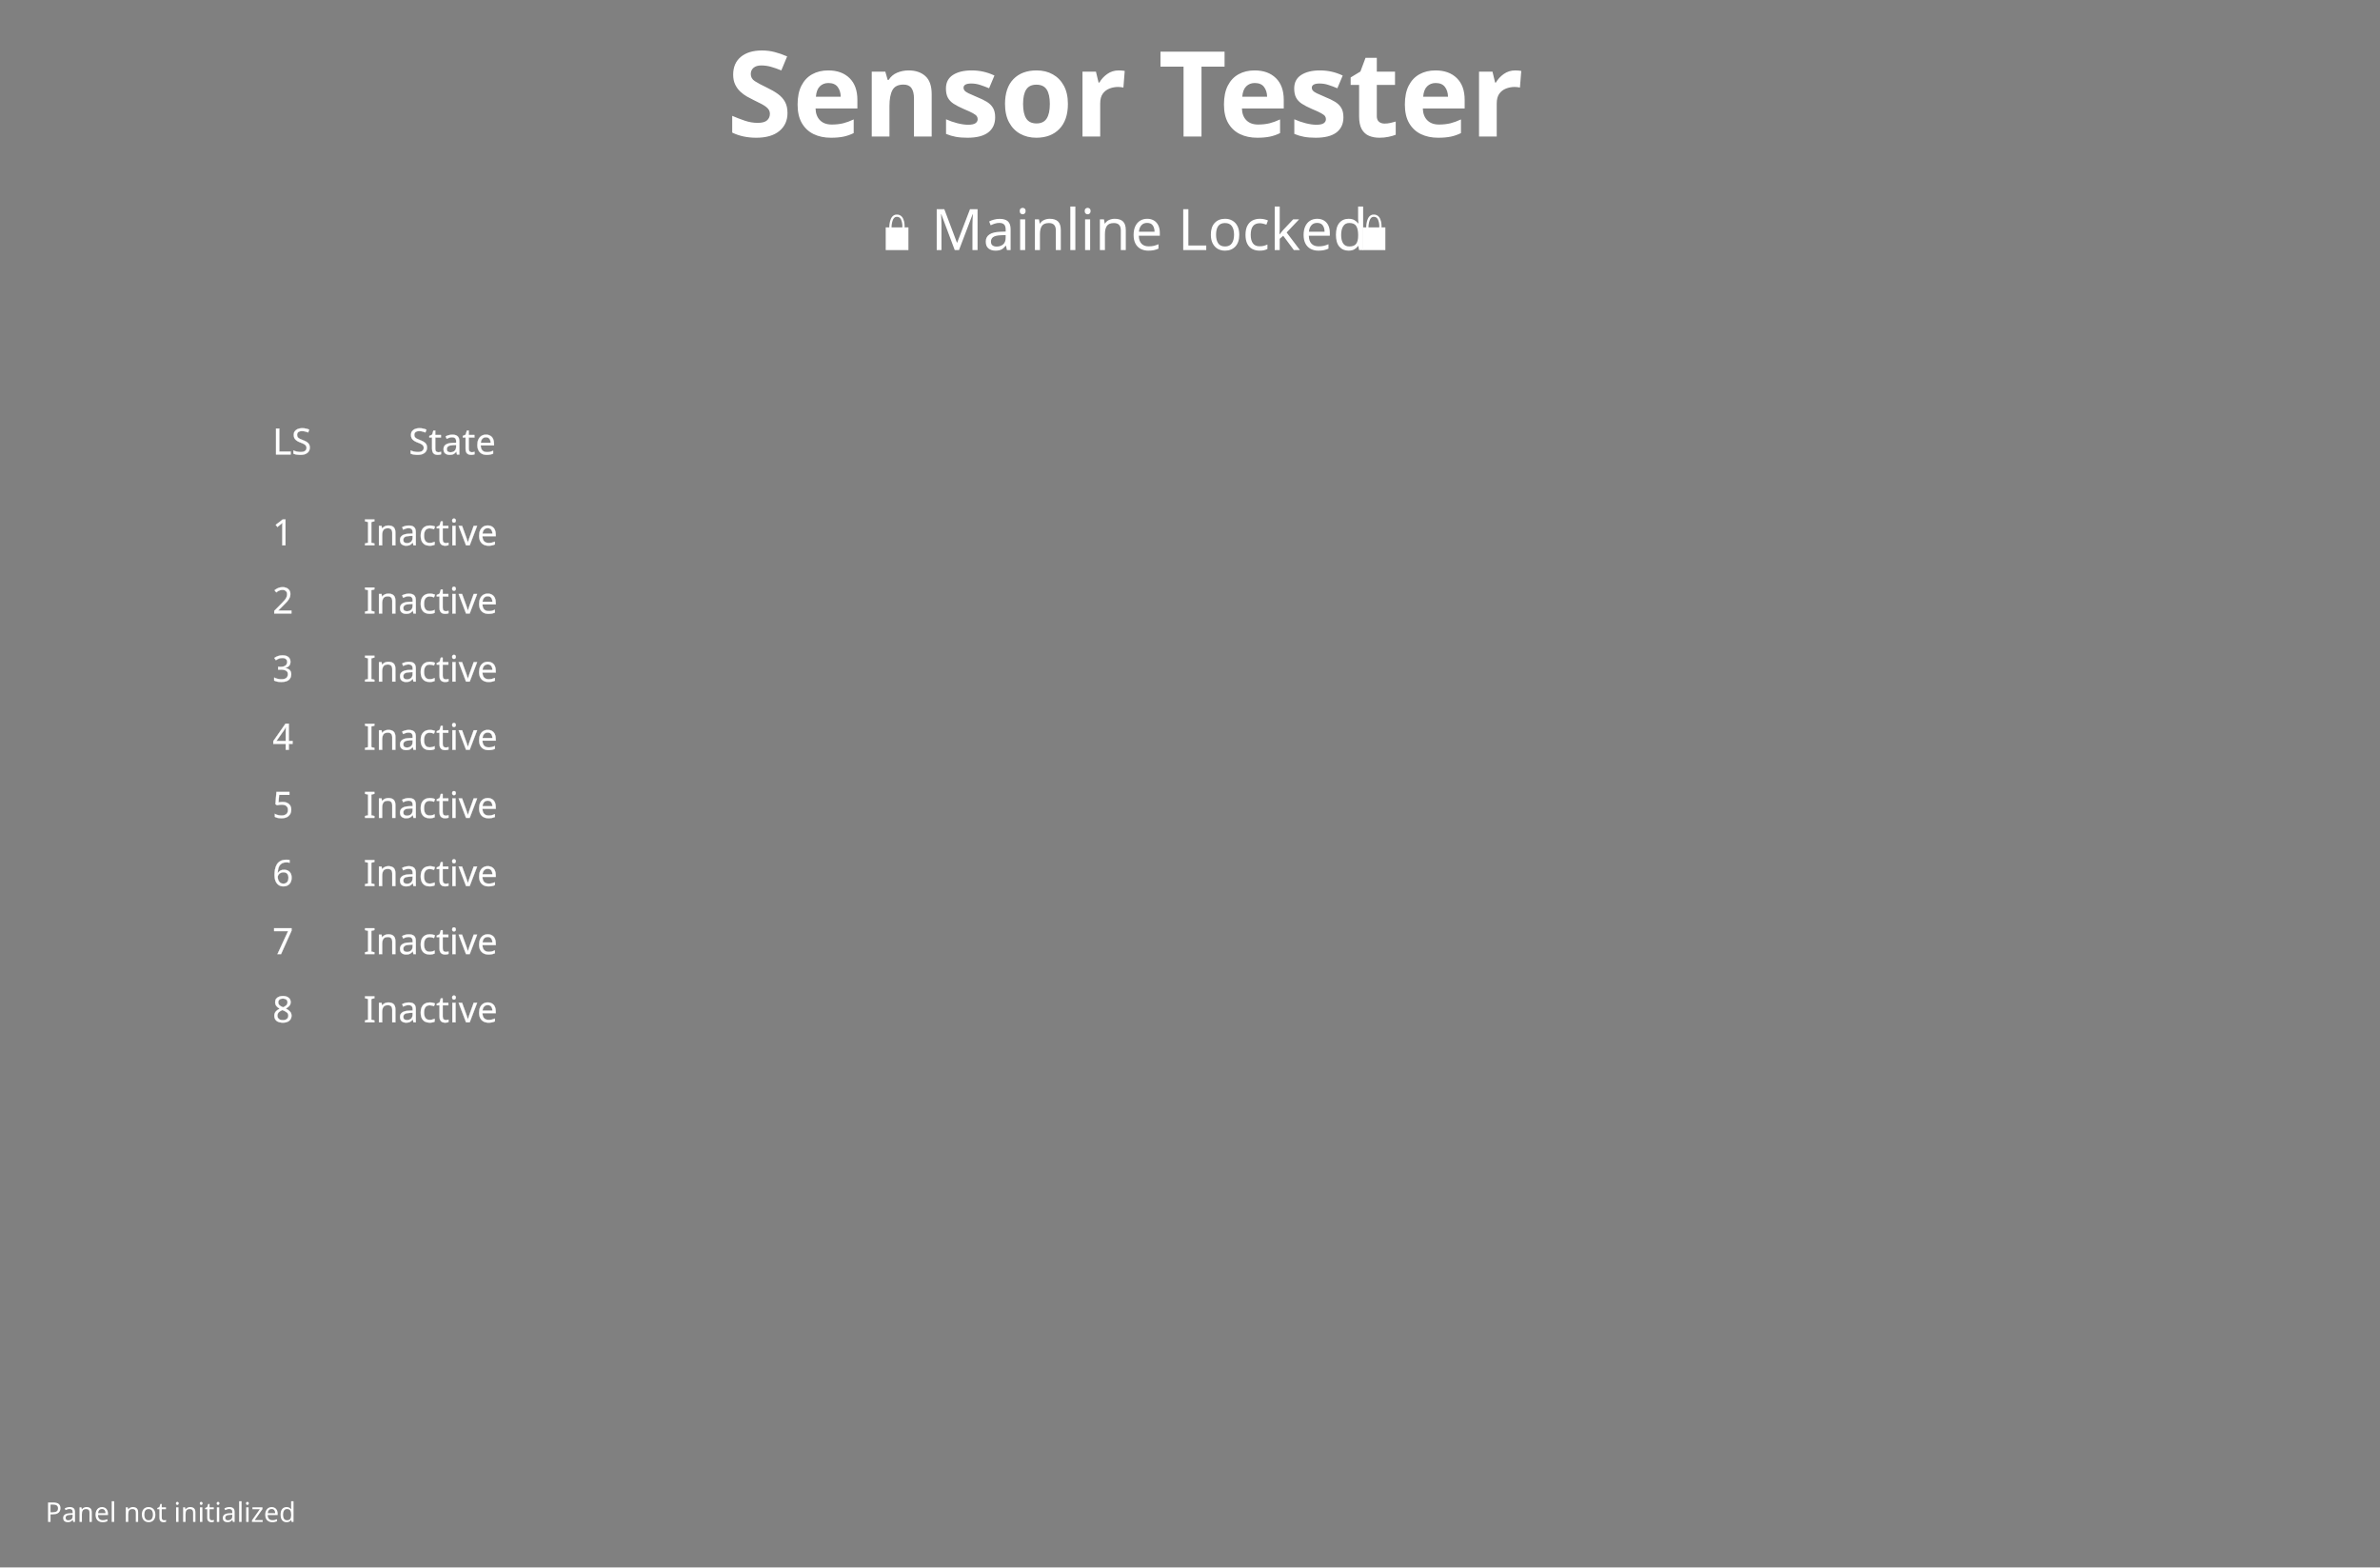
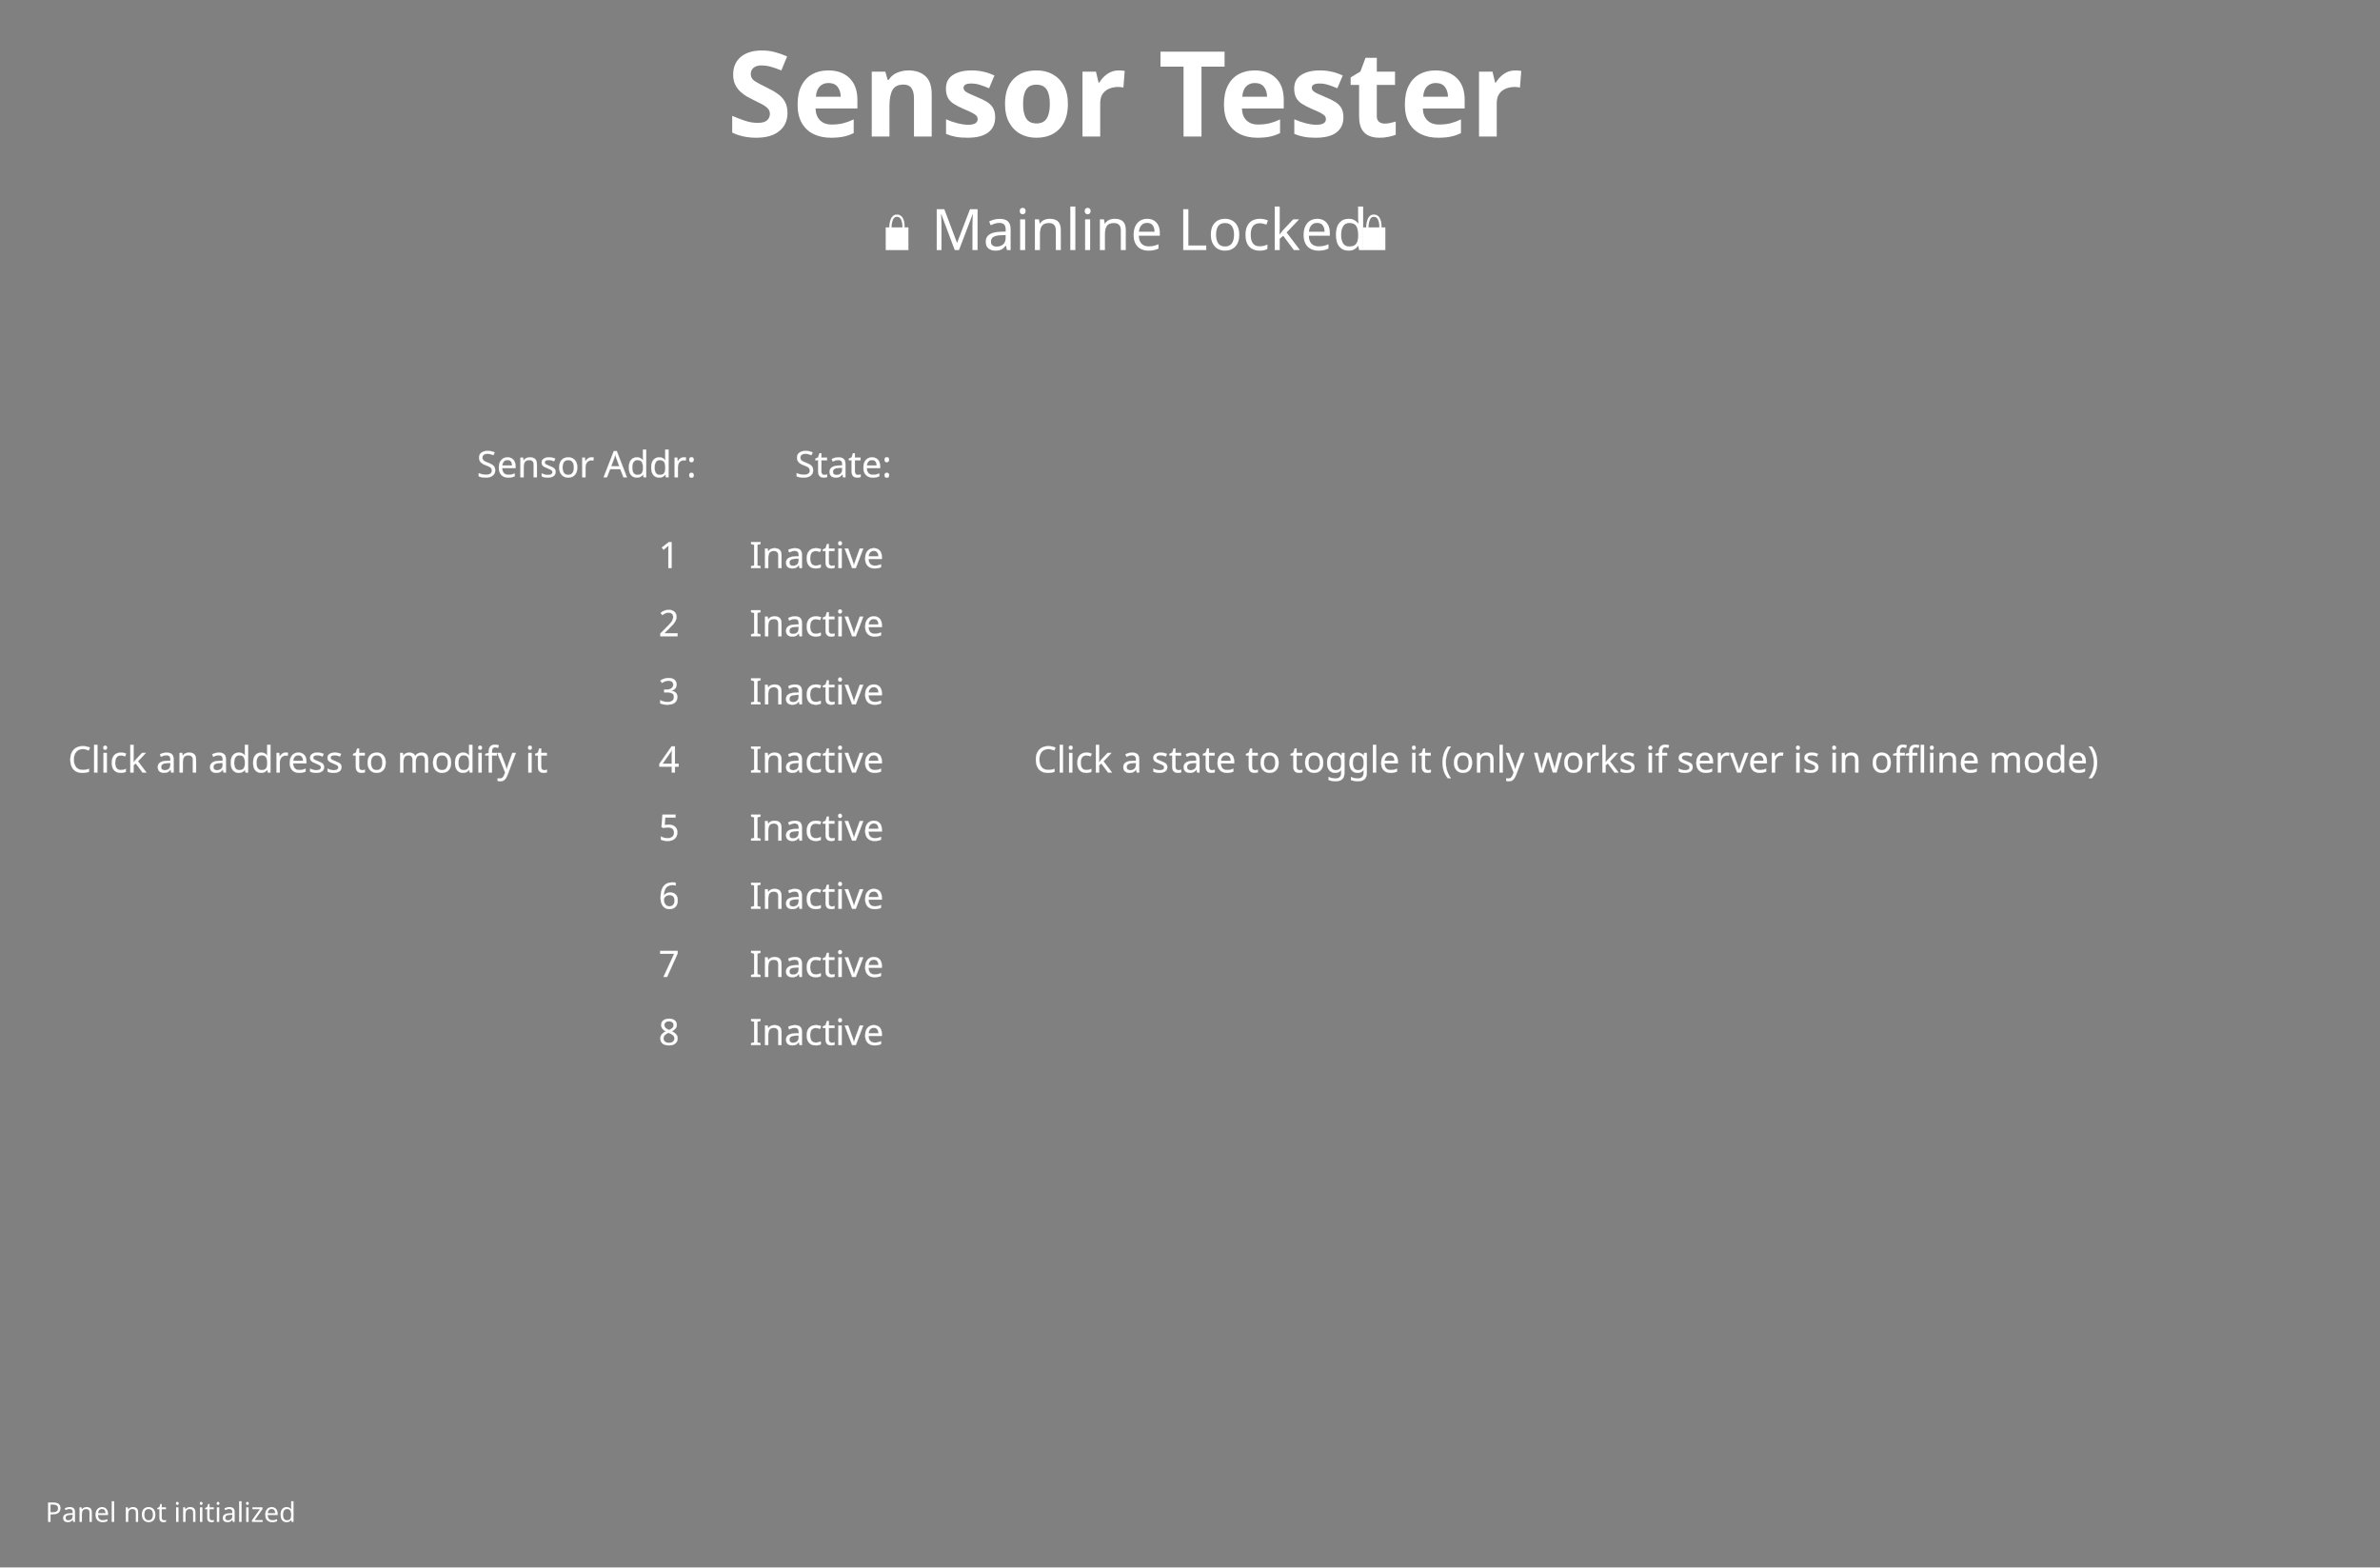
<svg xmlns="http://www.w3.org/2000/svg" xmlns:xlink="http://www.w3.org/1999/xlink" width="1047.958" height="690.115" id="svg2" version="1.1">
  <defs id="defs4">
    <linearGradient id="linearGradient5066">
      <stop style="stop-color:#000000;stop-opacity:0.188;" offset="0" id="stop5068" />
      <stop style="stop-color:#000000;stop-opacity:0;" offset="1" id="stop5070" />
    </linearGradient>
    <linearGradient id="linearGradient4692">
      <stop id="stop4694" offset="0" style="stop-color:#ffffff;stop-opacity:0.753;" />
      <stop id="stop4696" offset="1" style="stop-color:#ffffff;stop-opacity:0;" />
    </linearGradient>
    <linearGradient id="linearGradient4186">
      <stop style="stop-color:#808080;stop-opacity:1;" offset="0" id="stop4188" />
      <stop style="stop-color:#000000;stop-opacity:0;" offset="1" id="stop4190" />
    </linearGradient>
    <linearGradient id="linearGradient4137" paint="solid">
      <stop style="stop-color:#00ff00;stop-opacity:1;" offset="0" id="stop4139" />
    </linearGradient>
    <linearGradient xlink:href="#linearGradient4186" id="linearGradient4976" gradientUnits="userSpaceOnUse" x1="39.5" y1="75.114" x2="70.5" y2="75.114" />
    <linearGradient xlink:href="#linearGradient4186" id="linearGradient4978" gradientUnits="userSpaceOnUse" x1="39.5" y1="75.114" x2="70.5" y2="75.114" />
    <radialGradient xlink:href="#linearGradient4692" id="radialGradient5060" gradientUnits="userSpaceOnUse" cx="55" cy="75.114" fx="55" fy="75.114" r="15" />
    <radialGradient xlink:href="#linearGradient5066" id="radialGradient5064" gradientUnits="userSpaceOnUse" cx="55" cy="75.114" fx="55" fy="75.114" r="15" />
    <radialGradient xlink:href="#linearGradient4692" id="radialGradient4247" gradientUnits="userSpaceOnUse" cx="55" cy="75.114" fx="55" fy="75.114" r="15" />
    <radialGradient xlink:href="#linearGradient5066" id="radialGradient4249" gradientUnits="userSpaceOnUse" cx="55" cy="75.114" fx="55" fy="75.114" r="15" />
    <radialGradient xlink:href="#linearGradient5066" id="radialGradient4251" gradientUnits="userSpaceOnUse" cx="55" cy="75.114" fx="55" fy="75.114" r="15" />
    <linearGradient xlink:href="#linearGradient4186" id="linearGradient4253" gradientUnits="userSpaceOnUse" x1="39.5" y1="75.114" x2="70.5" y2="75.114" />
    <linearGradient xlink:href="#linearGradient4186" id="linearGradient4255" gradientUnits="userSpaceOnUse" x1="39.5" y1="75.114" x2="70.5" y2="75.114" />
    <marker orient="auto" refY="0" refX="0.6" id="TriangleAuthNBMarker" style="overflow:visible">
      <path id="TriangleAuthNBMarkerPath" d="m 5.77,0 -8.65,5 0,-10 8.65,5 z" style="fill:#00ff00;fill-rule:evenodd;stroke:#00ff00;stroke-width:1pt;marker-start:none" transform="scale(0.2,0.2)" />
    </marker>
    <marker orient="auto" refY="0" refX="-0.6" id="TriangleAuthSBMarker" style="overflow:visible">
      <path id="TriangleAuthSBMarkerPath" d="m 5.77,0 -8.65,5 0,-10 8.65,5 z" style="fill:#00ff00;fill-rule:evenodd;stroke:#00ff00;stroke-width:1pt;marker-start:none" transform="scale(-0.2,-0.2)" />
    </marker>
    <marker orient="auto" refY="0" refX="0.6" id="TriangleOccupiedNBMarker" style="overflow:visible">
      <path id="TriangleOccupiedNBMarkerPath" d="m 5.77,0 -8.65,5 0,-10 8.65,5 z" style="fill:#ff0000;fill-rule:evenodd;stroke:#ff0000;stroke-width:1pt;marker-start:none" transform="scale(0.2,0.2)" />
    </marker>
    <marker orient="auto" refY="0" refX="-0.6" id="TriangleOccupiedSBMarker" style="overflow:visible">
      <path id="TriangleOccupiedSBMarkerPath" d="m 5.77,0 -8.65,5 0,-10 8.65,5 z" style="fill:#ff0000;fill-rule:evenodd;stroke:#ff0000;stroke-width:1pt;marker-start:none" transform="scale(-0.2,-0.2)" />
    </marker>
    <marker orient="auto" refY="0" refX="0" id="TriangleOutM" style="overflow:visible">
      <path id="path4051" d="m 5.77,0 -8.65,5 0,-10 8.65,5 z" style="fill:#ffffff;fill-rule:evenodd;stroke:#ffffff;stroke-width:1pt;marker-start:none" transform="scale(0.25,0.25)" />
    </marker>
    <marker orient="auto" refY="0" refX="0" id="TriangleInM" style="overflow:visible">
      <path id="path4042" d="m 5.77,0 -8.65,5 0,-10 8.65,5 z" style="fill:#ffffff;fill-rule:evenodd;stroke:#ffffff;stroke-width:1pt;marker-start:none" transform="scale(-0.25,-0.25)" />
    </marker>
    <marker orient="auto" refY="0" refX="0" id="StopM" style="overflow:visible">
      <path id="path4078" d="M 0,5.65 0,-5.65" style="fill:none;stroke:#ffffff;stroke-width:2pt" transform="scale(0.4,0.4)" />
    </marker>
  </defs>
  <g id="backgroundLayer" transform="translate(0,-312.2469)">
    <rect style="fill:#808080;fill-opacity:1;fill-rule:evenodd;stroke:none" id="panelBackground" width="1047.958" height="690.115" x="0" y="312.247" />
  </g>
  <g id="textLayer" transform="translate(0,-3.979257)" style="display:inline">
    <text xml:space="preserve" style="font-size:52.338px;font-style:normal;font-variant:normal;font-weight:bold;font-stretch:normal;text-align:start;line-height:125%;letter-spacing:0px;word-spacing:0px;writing-mode:lr-tb;text-anchor:start;fill:#ffffff;fill-opacity:1;stroke:none;font-family:Trebuchet MS;-inkscape-font-specification:Trebuchet MS Bold" x="320" y="64.094" id="panelTitle">
      <tspan id="tspan3823" x="320" y="64.094">Sensor Tester</tspan>
    </text>
    <text id="panelStatus" y="674.094" x="20" style="font-size:12px;font-style:normal;font-variant:normal;font-weight:normal;font-stretch:normal;text-align:start;line-height:125%;letter-spacing:0px;word-spacing:0px;writing-mode:lr-tb;text-anchor:start;fill:#ffffff;fill-opacity:1;stroke:none;font-family:Trebuchet MS;-inkscape-font-specification:Trebuchet MS" xml:space="preserve">
      <tspan y="674.094" x="20" id="tspanPanelStatus">Panel not initialized</tspan>
    </text>
    <g id="mainlineLockedGroup" transform="translate(10,10)">
      <text xml:space="preserve" style="font-size:25.23px;font-style:normal;font-variant:normal;font-weight:normal;font-stretch:normal;text-align:start;line-height:125%;letter-spacing:0px;word-spacing:0px;writing-mode:lr-tb;text-anchor:start;fill:#ffffff;fill-opacity:1;stroke:none;font-family:Trebuchet MS;-inkscape-font-specification:Trebuchet MS" x="400" y="104.094" id="mainlineLockedText">
        <tspan y="104.094" x="400" id="tspan3321">Mainline Locked</tspan>
      </text>
      <g id="leftLock">
        <rect id="lockBody" width="10" height="10" x="380" y="94.094" style="fill:#ffffff;fill-opacity:1;stroke:none" />
        <path style="fill:none;stroke:#ffffff;stroke-width:1px;stroke-linecap:butt;stroke-linejoin:miter;stroke-opacity:1" d="m 382.068,94.274 c 0,0 -0.12,-5.383 2.818,-5.323 3.358,-0.06 2.924,5.323 2.924,5.323" id="path4159" />
      </g>
      <use height="690.115" width="1047.958" transform="translate(210,1.3237304e-6)" id="rightLock" xlink:href="#leftLock" y="0" x="0" />
    </g>
  </g>
  <g id="industrialTrackLayer" transform="translate(0,-3.979257)" />
  <g id="mainlineTrackLayer" transform="translate(0,-3.979257)" />
  <g id="mainlinePanelLinkLayer" transform="translate(0,4.4296875e-4)" style="display:inline" />
  <g id="industrialPanelLinkLayer" />
  <g id="trackNameLayer" transform="translate(0,4.4296875e-4)">
-     <text xml:space="preserve" style="font-size:16px;font-style:normal;font-variant:normal;font-weight:normal;font-stretch:normal;text-align:start;line-height:125%;letter-spacing:0px;word-spacing:0px;writing-mode:lr-tb;text-anchor:start;fill:#ffffff;fill-opacity:1;stroke:#ffffff;stroke-width:0.1;stroke-miterlimit:4;stroke-opacity:1;stroke-dasharray:none;font-family:Trebuchet MS;-inkscape-font-specification:Trebuchet MS" x="120" y="200.114" id="text4446">
-       <tspan id="tspan4448" x="120" y="200.114">LS</tspan>
+     <text xml:space="preserve" style="font-size:16px;font-style:normal;font-variant:normal;font-weight:normal;font-stretch:normal;text-align:start;line-height:125%;letter-spacing:0px;word-spacing:0px;writing-mode:lr-tb;text-anchor:start;fill:#ffffff;fill-opacity:1;stroke:#ffffff;stroke-width:0.1;stroke-miterlimit:4;stroke-opacity:1;stroke-dasharray:none;font-family:Trebuchet MS;-inkscape-font-specification:Trebuchet MS" x="210" y="210.114" id="text4446">
+       <tspan id="tspan4448" x="210" y="210.114">Sensor Addr:</tspan>
    </text>
-     <text id="text3113" y="240.114" x="120" style="font-size:16px;font-style:normal;font-variant:normal;font-weight:normal;font-stretch:normal;text-align:start;line-height:125%;letter-spacing:0px;word-spacing:0px;writing-mode:lr-tb;text-anchor:start;fill:#ffffff;fill-opacity:1;stroke:#ffffff;stroke-width:0.1;stroke-miterlimit:4;stroke-opacity:1;stroke-dasharray:none;font-family:Trebuchet MS;-inkscape-font-specification:Trebuchet MS" xml:space="preserve">
-       <tspan y="240.114" x="120" id="tspan3115">1</tspan>
+     <text id="SID1" y="250.114" x="290" style="font-size:16px;font-style:normal;font-variant:normal;font-weight:normal;font-stretch:normal;text-align:start;line-height:125%;letter-spacing:0px;word-spacing:0px;writing-mode:lr-tb;text-anchor:start;fill:#ffffff;fill-opacity:1;stroke:#ffffff;stroke-width:0.1;stroke-miterlimit:4;stroke-opacity:1;stroke-dasharray:none;font-family:Trebuchet MS;-inkscape-font-specification:Trebuchet MS" xml:space="preserve">
+       <tspan y="250.114" x="290" id="tspan3115">1</tspan>
    </text>
-     <text xml:space="preserve" style="font-size:16px;font-style:normal;font-variant:normal;font-weight:normal;font-stretch:normal;text-align:start;line-height:125%;letter-spacing:0px;word-spacing:0px;writing-mode:lr-tb;text-anchor:start;fill:#ffffff;fill-opacity:1;stroke:#ffffff;stroke-width:0.1;stroke-miterlimit:4;stroke-opacity:1;stroke-dasharray:none;font-family:Trebuchet MS;-inkscape-font-specification:Trebuchet MS" x="120" y="450.114" id="text3117">
-       <tspan id="tspan3119" x="120" y="450.114">8</tspan>
+     <text xml:space="preserve" style="font-size:16px;font-style:normal;font-variant:normal;font-weight:normal;font-stretch:normal;text-align:start;line-height:125%;letter-spacing:0px;word-spacing:0px;writing-mode:lr-tb;text-anchor:start;fill:#ffffff;fill-opacity:1;stroke:#ffffff;stroke-width:0.1;stroke-miterlimit:4;stroke-opacity:1;stroke-dasharray:none;font-family:Trebuchet MS;-inkscape-font-specification:Trebuchet MS" x="290" y="460.114" id="SID8">
+       <tspan id="tspan3119" x="290" y="460.114">8</tspan>
    </text>
-     <text id="text3121" y="420.114" x="120" style="font-size:16px;font-style:normal;font-variant:normal;font-weight:normal;font-stretch:normal;text-align:start;line-height:125%;letter-spacing:0px;word-spacing:0px;writing-mode:lr-tb;text-anchor:start;fill:#ffffff;fill-opacity:1;stroke:#ffffff;stroke-width:0.1;stroke-miterlimit:4;stroke-opacity:1;stroke-dasharray:none;font-family:Trebuchet MS;-inkscape-font-specification:Trebuchet MS" xml:space="preserve">
-       <tspan y="420.114" x="120" id="tspan3123">7</tspan>
+     <text id="SID7" y="430.114" x="290" style="font-size:16px;font-style:normal;font-variant:normal;font-weight:normal;font-stretch:normal;text-align:start;line-height:125%;letter-spacing:0px;word-spacing:0px;writing-mode:lr-tb;text-anchor:start;fill:#ffffff;fill-opacity:1;stroke:#ffffff;stroke-width:0.1;stroke-miterlimit:4;stroke-opacity:1;stroke-dasharray:none;font-family:Trebuchet MS;-inkscape-font-specification:Trebuchet MS" xml:space="preserve">
+       <tspan y="430.114" x="290" id="tspan3123">7</tspan>
    </text>
-     <text xml:space="preserve" style="font-size:16px;font-style:normal;font-variant:normal;font-weight:normal;font-stretch:normal;text-align:start;line-height:125%;letter-spacing:0px;word-spacing:0px;writing-mode:lr-tb;text-anchor:start;fill:#ffffff;fill-opacity:1;stroke:#ffffff;stroke-width:0.1;stroke-miterlimit:4;stroke-opacity:1;stroke-dasharray:none;font-family:Trebuchet MS;-inkscape-font-specification:Trebuchet MS" x="120" y="390.114" id="text3125">
-       <tspan id="tspan3127" x="120" y="390.114">6</tspan>
+     <text xml:space="preserve" style="font-size:16px;font-style:normal;font-variant:normal;font-weight:normal;font-stretch:normal;text-align:start;line-height:125%;letter-spacing:0px;word-spacing:0px;writing-mode:lr-tb;text-anchor:start;fill:#ffffff;fill-opacity:1;stroke:#ffffff;stroke-width:0.1;stroke-miterlimit:4;stroke-opacity:1;stroke-dasharray:none;font-family:Trebuchet MS;-inkscape-font-specification:Trebuchet MS" x="290" y="400.114" id="SID6">
+       <tspan id="tspan3127" x="290" y="400.114">6</tspan>
    </text>
-     <text id="text3129" y="360.114" x="120" style="font-size:16px;font-style:normal;font-variant:normal;font-weight:normal;font-stretch:normal;text-align:start;line-height:125%;letter-spacing:0px;word-spacing:0px;writing-mode:lr-tb;text-anchor:start;fill:#ffffff;fill-opacity:1;stroke:#ffffff;stroke-width:0.1;stroke-miterlimit:4;stroke-opacity:1;stroke-dasharray:none;font-family:Trebuchet MS;-inkscape-font-specification:Trebuchet MS" xml:space="preserve">
-       <tspan y="360.114" x="120" id="tspan3145">5</tspan>
+     <text id="SID5" y="370.114" x="290" style="font-size:16px;font-style:normal;font-variant:normal;font-weight:normal;font-stretch:normal;text-align:start;line-height:125%;letter-spacing:0px;word-spacing:0px;writing-mode:lr-tb;text-anchor:start;fill:#ffffff;fill-opacity:1;stroke:#ffffff;stroke-width:0.1;stroke-miterlimit:4;stroke-opacity:1;stroke-dasharray:none;font-family:Trebuchet MS;-inkscape-font-specification:Trebuchet MS" xml:space="preserve">
+       <tspan y="370.114" x="290" id="tspan3145">5</tspan>
    </text>
-     <text xml:space="preserve" style="font-size:16px;font-style:normal;font-variant:normal;font-weight:normal;font-stretch:normal;text-align:start;line-height:125%;letter-spacing:0px;word-spacing:0px;writing-mode:lr-tb;text-anchor:start;fill:#ffffff;fill-opacity:1;stroke:#ffffff;stroke-width:0.1;stroke-miterlimit:4;stroke-opacity:1;stroke-dasharray:none;font-family:Trebuchet MS;-inkscape-font-specification:Trebuchet MS" x="120" y="330.114" id="text3133">
-       <tspan id="tspan3135" x="120" y="330.114">4</tspan>
+     <text xml:space="preserve" style="font-size:16px;font-style:normal;font-variant:normal;font-weight:normal;font-stretch:normal;text-align:start;line-height:125%;letter-spacing:0px;word-spacing:0px;writing-mode:lr-tb;text-anchor:start;fill:#ffffff;fill-opacity:1;stroke:#ffffff;stroke-width:0.1;stroke-miterlimit:4;stroke-opacity:1;stroke-dasharray:none;font-family:Trebuchet MS;-inkscape-font-specification:Trebuchet MS" x="290" y="340.114" id="SID4">
+       <tspan id="tspan3135" x="290" y="340.114">4</tspan>
    </text>
-     <text id="text3137" y="300.114" x="120" style="font-size:16px;font-style:normal;font-variant:normal;font-weight:normal;font-stretch:normal;text-align:start;line-height:125%;letter-spacing:0px;word-spacing:0px;writing-mode:lr-tb;text-anchor:start;fill:#ffffff;fill-opacity:1;stroke:#ffffff;stroke-width:0.1;stroke-miterlimit:4;stroke-opacity:1;stroke-dasharray:none;font-family:Trebuchet MS;-inkscape-font-specification:Trebuchet MS" xml:space="preserve">
-       <tspan y="300.114" x="120" id="tspan3139">3</tspan>
+     <text id="SID3" y="310.114" x="290" style="font-size:16px;font-style:normal;font-variant:normal;font-weight:normal;font-stretch:normal;text-align:start;line-height:125%;letter-spacing:0px;word-spacing:0px;writing-mode:lr-tb;text-anchor:start;fill:#ffffff;fill-opacity:1;stroke:#ffffff;stroke-width:0.1;stroke-miterlimit:4;stroke-opacity:1;stroke-dasharray:none;font-family:Trebuchet MS;-inkscape-font-specification:Trebuchet MS" xml:space="preserve">
+       <tspan y="310.114" x="290" id="tspan3139">3</tspan>
    </text>
-     <text xml:space="preserve" style="font-size:16px;font-style:normal;font-variant:normal;font-weight:normal;font-stretch:normal;text-align:start;line-height:125%;letter-spacing:0px;word-spacing:0px;writing-mode:lr-tb;text-anchor:start;fill:#ffffff;fill-opacity:1;stroke:#ffffff;stroke-width:0.1;stroke-miterlimit:4;stroke-opacity:1;stroke-dasharray:none;font-family:Trebuchet MS;-inkscape-font-specification:Trebuchet MS" x="120" y="270.114" id="text3141">
-       <tspan id="tspan3143" x="120" y="270.114">2</tspan>
+     <text xml:space="preserve" style="font-size:16px;font-style:normal;font-variant:normal;font-weight:normal;font-stretch:normal;text-align:start;line-height:125%;letter-spacing:0px;word-spacing:0px;writing-mode:lr-tb;text-anchor:start;fill:#ffffff;fill-opacity:1;stroke:#ffffff;stroke-width:0.1;stroke-miterlimit:4;stroke-opacity:1;stroke-dasharray:none;font-family:Trebuchet MS;-inkscape-font-specification:Trebuchet MS" x="290" y="280.114" id="SID2">
+       <tspan id="tspan3143" x="290" y="280.114">2</tspan>
    </text>
-     <text id="text3149" y="200.114" x="180" style="font-size:16px;font-style:normal;font-variant:normal;font-weight:normal;font-stretch:normal;text-align:start;line-height:125%;letter-spacing:0px;word-spacing:0px;writing-mode:lr-tb;text-anchor:start;fill:#ffffff;fill-opacity:1;stroke:#ffffff;stroke-width:0.1;stroke-miterlimit:4;stroke-opacity:1;stroke-dasharray:none;font-family:Trebuchet MS;-inkscape-font-specification:Trebuchet MS" xml:space="preserve">
-       <tspan y="200.114" x="180" id="tspan3151">State</tspan>
+     <text id="text3149" y="210.114" x="350" style="font-size:16px;font-style:normal;font-variant:normal;font-weight:normal;font-stretch:normal;text-align:start;line-height:125%;letter-spacing:0px;word-spacing:0px;writing-mode:lr-tb;text-anchor:start;fill:#ffffff;fill-opacity:1;stroke:#ffffff;stroke-width:0.1;stroke-miterlimit:4;stroke-opacity:1;stroke-dasharray:none;font-family:Trebuchet MS;-inkscape-font-specification:Trebuchet MS" xml:space="preserve">
+       <tspan y="210.114" x="350" id="tspan3151">State:</tspan>
    </text>
-     <text xml:space="preserve" style="font-size:16px;font-style:normal;font-variant:normal;font-weight:normal;font-stretch:normal;text-align:center;line-height:125%;letter-spacing:0px;word-spacing:0px;writing-mode:lr-tb;text-anchor:middle;fill:#ffffff;fill-opacity:1;stroke:#ffffff;stroke-width:0.1;stroke-miterlimit:4;stroke-opacity:1;stroke-dasharray:none;font-family:Trebuchet MS;-inkscape-font-specification:Trebuchet MS" x="200" y="240.114" id="LS1">
-       <tspan id="tspan3155" x="200" y="240.114">Inactive</tspan>
+     <text xml:space="preserve" style="font-size:16px;font-style:normal;font-variant:normal;font-weight:normal;font-stretch:normal;text-align:center;line-height:125%;letter-spacing:0px;word-spacing:0px;writing-mode:lr-tb;text-anchor:middle;fill:#ffffff;fill-opacity:1;stroke:#ffffff;stroke-width:0.1;stroke-miterlimit:4;stroke-opacity:1;stroke-dasharray:none;font-family:Trebuchet MS;-inkscape-font-specification:Trebuchet MS" x="370" y="250.114" id="SState1">
+       <tspan id="tspan3155" x="370" y="250.114">Inactive</tspan>
    </text>
-     <text xml:space="preserve" style="font-size:16px;font-style:normal;font-variant:normal;font-weight:normal;font-stretch:normal;text-align:center;line-height:125%;letter-spacing:0px;word-spacing:0px;writing-mode:lr-tb;text-anchor:middle;fill:#ffffff;fill-opacity:1;stroke:#ffffff;stroke-width:0.1;stroke-miterlimit:4;stroke-opacity:1;stroke-dasharray:none;font-family:Trebuchet MS;-inkscape-font-specification:Trebuchet MS" x="200" y="270.114" id="LS2">
-       <tspan id="tspan3163" x="200" y="270.114">Inactive</tspan>
+     <text xml:space="preserve" style="font-size:16px;font-style:normal;font-variant:normal;font-weight:normal;font-stretch:normal;text-align:center;line-height:125%;letter-spacing:0px;word-spacing:0px;writing-mode:lr-tb;text-anchor:middle;fill:#ffffff;fill-opacity:1;stroke:#ffffff;stroke-width:0.1;stroke-miterlimit:4;stroke-opacity:1;stroke-dasharray:none;font-family:Trebuchet MS;-inkscape-font-specification:Trebuchet MS" x="370" y="280.114" id="SState2">
+       <tspan id="tspan3163" x="370" y="280.114">Inactive</tspan>
    </text>
-     <text id="LS3" y="300.114" x="200" style="font-size:16px;font-style:normal;font-variant:normal;font-weight:normal;font-stretch:normal;text-align:center;line-height:125%;letter-spacing:0px;word-spacing:0px;writing-mode:lr-tb;text-anchor:middle;fill:#ffffff;fill-opacity:1;stroke:#ffffff;stroke-width:0.1;stroke-miterlimit:4;stroke-opacity:1;stroke-dasharray:none;font-family:Trebuchet MS;-inkscape-font-specification:Trebuchet MS" xml:space="preserve">
-       <tspan y="300.114" x="200" id="tspan3167">Inactive</tspan>
+     <text id="SState3" y="310.114" x="370" style="font-size:16px;font-style:normal;font-variant:normal;font-weight:normal;font-stretch:normal;text-align:center;line-height:125%;letter-spacing:0px;word-spacing:0px;writing-mode:lr-tb;text-anchor:middle;fill:#ffffff;fill-opacity:1;stroke:#ffffff;stroke-width:0.1;stroke-miterlimit:4;stroke-opacity:1;stroke-dasharray:none;font-family:Trebuchet MS;-inkscape-font-specification:Trebuchet MS" xml:space="preserve">
+       <tspan y="310.114" x="370" id="tspan3167">Inactive</tspan>
    </text>
-     <text xml:space="preserve" style="font-size:16px;font-style:normal;font-variant:normal;font-weight:normal;font-stretch:normal;text-align:center;line-height:125%;letter-spacing:0px;word-spacing:0px;writing-mode:lr-tb;text-anchor:middle;fill:#ffffff;fill-opacity:1;stroke:#ffffff;stroke-width:0.1;stroke-miterlimit:4;stroke-opacity:1;stroke-dasharray:none;font-family:Trebuchet MS;-inkscape-font-specification:Trebuchet MS" x="200" y="330.114" id="LS4">
-       <tspan id="tspan3171" x="200" y="330.114">Inactive</tspan>
+     <text xml:space="preserve" style="font-size:16px;font-style:normal;font-variant:normal;font-weight:normal;font-stretch:normal;text-align:center;line-height:125%;letter-spacing:0px;word-spacing:0px;writing-mode:lr-tb;text-anchor:middle;fill:#ffffff;fill-opacity:1;stroke:#ffffff;stroke-width:0.1;stroke-miterlimit:4;stroke-opacity:1;stroke-dasharray:none;font-family:Trebuchet MS;-inkscape-font-specification:Trebuchet MS" x="370" y="340.114" id="SState4">
+       <tspan id="tspan3171" x="370" y="340.114">Inactive</tspan>
    </text>
-     <text id="LS5" y="360.114" x="200" style="font-size:16px;font-style:normal;font-variant:normal;font-weight:normal;font-stretch:normal;text-align:center;line-height:125%;letter-spacing:0px;word-spacing:0px;writing-mode:lr-tb;text-anchor:middle;fill:#ffffff;fill-opacity:1;stroke:#ffffff;stroke-width:0.1;stroke-miterlimit:4;stroke-opacity:1;stroke-dasharray:none;font-family:Trebuchet MS;-inkscape-font-specification:Trebuchet MS" xml:space="preserve">
-       <tspan y="360.114" x="200" id="tspan3175">Inactive</tspan>
+     <text id="SState5" y="370.114" x="370" style="font-size:16px;font-style:normal;font-variant:normal;font-weight:normal;font-stretch:normal;text-align:center;line-height:125%;letter-spacing:0px;word-spacing:0px;writing-mode:lr-tb;text-anchor:middle;fill:#ffffff;fill-opacity:1;stroke:#ffffff;stroke-width:0.1;stroke-miterlimit:4;stroke-opacity:1;stroke-dasharray:none;font-family:Trebuchet MS;-inkscape-font-specification:Trebuchet MS" xml:space="preserve">
+       <tspan y="370.114" x="370" id="tspan3175">Inactive</tspan>
    </text>
-     <text xml:space="preserve" style="font-size:16px;font-style:normal;font-variant:normal;font-weight:normal;font-stretch:normal;text-align:center;line-height:125%;letter-spacing:0px;word-spacing:0px;writing-mode:lr-tb;text-anchor:middle;fill:#ffffff;fill-opacity:1;stroke:#ffffff;stroke-width:0.1;stroke-miterlimit:4;stroke-opacity:1;stroke-dasharray:none;font-family:Trebuchet MS;-inkscape-font-specification:Trebuchet MS" x="200" y="390.114" id="LS6">
-       <tspan id="tspan3179" x="200" y="390.114">Inactive</tspan>
+     <text xml:space="preserve" style="font-size:16px;font-style:normal;font-variant:normal;font-weight:normal;font-stretch:normal;text-align:center;line-height:125%;letter-spacing:0px;word-spacing:0px;writing-mode:lr-tb;text-anchor:middle;fill:#ffffff;fill-opacity:1;stroke:#ffffff;stroke-width:0.1;stroke-miterlimit:4;stroke-opacity:1;stroke-dasharray:none;font-family:Trebuchet MS;-inkscape-font-specification:Trebuchet MS" x="370" y="400.114" id="SState6">
+       <tspan id="tspan3179" x="370" y="400.114">Inactive</tspan>
    </text>
-     <text id="LS7" y="420.114" x="200" style="font-size:16px;font-style:normal;font-variant:normal;font-weight:normal;font-stretch:normal;text-align:center;line-height:125%;letter-spacing:0px;word-spacing:0px;writing-mode:lr-tb;text-anchor:middle;fill:#ffffff;fill-opacity:1;stroke:#ffffff;stroke-width:0.1;stroke-miterlimit:4;stroke-opacity:1;stroke-dasharray:none;font-family:Trebuchet MS;-inkscape-font-specification:Trebuchet MS" xml:space="preserve">
-       <tspan y="420.114" x="200" id="tspan3183">Inactive</tspan>
+     <text id="SState7" y="430.114" x="370" style="font-size:16px;font-style:normal;font-variant:normal;font-weight:normal;font-stretch:normal;text-align:center;line-height:125%;letter-spacing:0px;word-spacing:0px;writing-mode:lr-tb;text-anchor:middle;fill:#ffffff;fill-opacity:1;stroke:#ffffff;stroke-width:0.1;stroke-miterlimit:4;stroke-opacity:1;stroke-dasharray:none;font-family:Trebuchet MS;-inkscape-font-specification:Trebuchet MS" xml:space="preserve">
+       <tspan y="430.114" x="370" id="tspan3183">Inactive</tspan>
    </text>
-     <text xml:space="preserve" style="font-size:16px;font-style:normal;font-variant:normal;font-weight:normal;font-stretch:normal;text-align:center;line-height:125%;letter-spacing:0px;word-spacing:0px;writing-mode:lr-tb;text-anchor:middle;fill:#ffffff;fill-opacity:1;stroke:#ffffff;stroke-width:0.1;stroke-miterlimit:4;stroke-opacity:1;stroke-dasharray:none;font-family:Trebuchet MS;-inkscape-font-specification:Trebuchet MS" x="200" y="450.114" id="LS8">
-       <tspan id="tspan3187" x="200" y="450.114">Inactive</tspan>
+     <text xml:space="preserve" style="font-size:16px;font-style:normal;font-variant:normal;font-weight:normal;font-stretch:normal;text-align:center;line-height:125%;letter-spacing:0px;word-spacing:0px;writing-mode:lr-tb;text-anchor:middle;fill:#ffffff;fill-opacity:1;stroke:#ffffff;stroke-width:0.1;stroke-miterlimit:4;stroke-opacity:1;stroke-dasharray:none;font-family:Trebuchet MS;-inkscape-font-specification:Trebuchet MS" x="370" y="460.114" id="SState8">
+       <tspan id="tspan3187" x="370" y="460.114">Inactive</tspan>
+     </text>
+     <text xml:space="preserve" style="font-size:16px;font-style:normal;font-variant:normal;font-weight:normal;font-stretch:normal;text-align:start;line-height:125%;letter-spacing:0px;word-spacing:0px;writing-mode:lr-tb;text-anchor:start;fill:#ffffff;fill-opacity:1;stroke:#ffffff;stroke-width:0.1;stroke-miterlimit:4;stroke-opacity:1;stroke-dasharray:none;font-family:Trebuchet MS;-inkscape-font-specification:Trebuchet MS" x="30" y="340.114" id="text3076">
+       <tspan id="tspan3078" x="30" y="340.114">Click an address to modify it</tspan>
+     </text>
+     <text xml:space="preserve" style="font-size:16px;font-style:normal;font-variant:normal;font-weight:normal;font-stretch:normal;text-align:center;line-height:125%;letter-spacing:0px;word-spacing:0px;writing-mode:lr-tb;text-anchor:middle;fill:#ffffff;fill-opacity:1;stroke:#ffffff;stroke-width:0.1;stroke-miterlimit:4;stroke-opacity:1;stroke-dasharray:none;font-family:Trebuchet MS;-inkscape-font-specification:Trebuchet MS" x="700" y="340.114" id="text3080">
+       <tspan id="tspan3082" x="700" y="340.114">Click a state to toggle it (only works if server is in offline mode)</tspan>
    </text>
  </g>
</svg>
